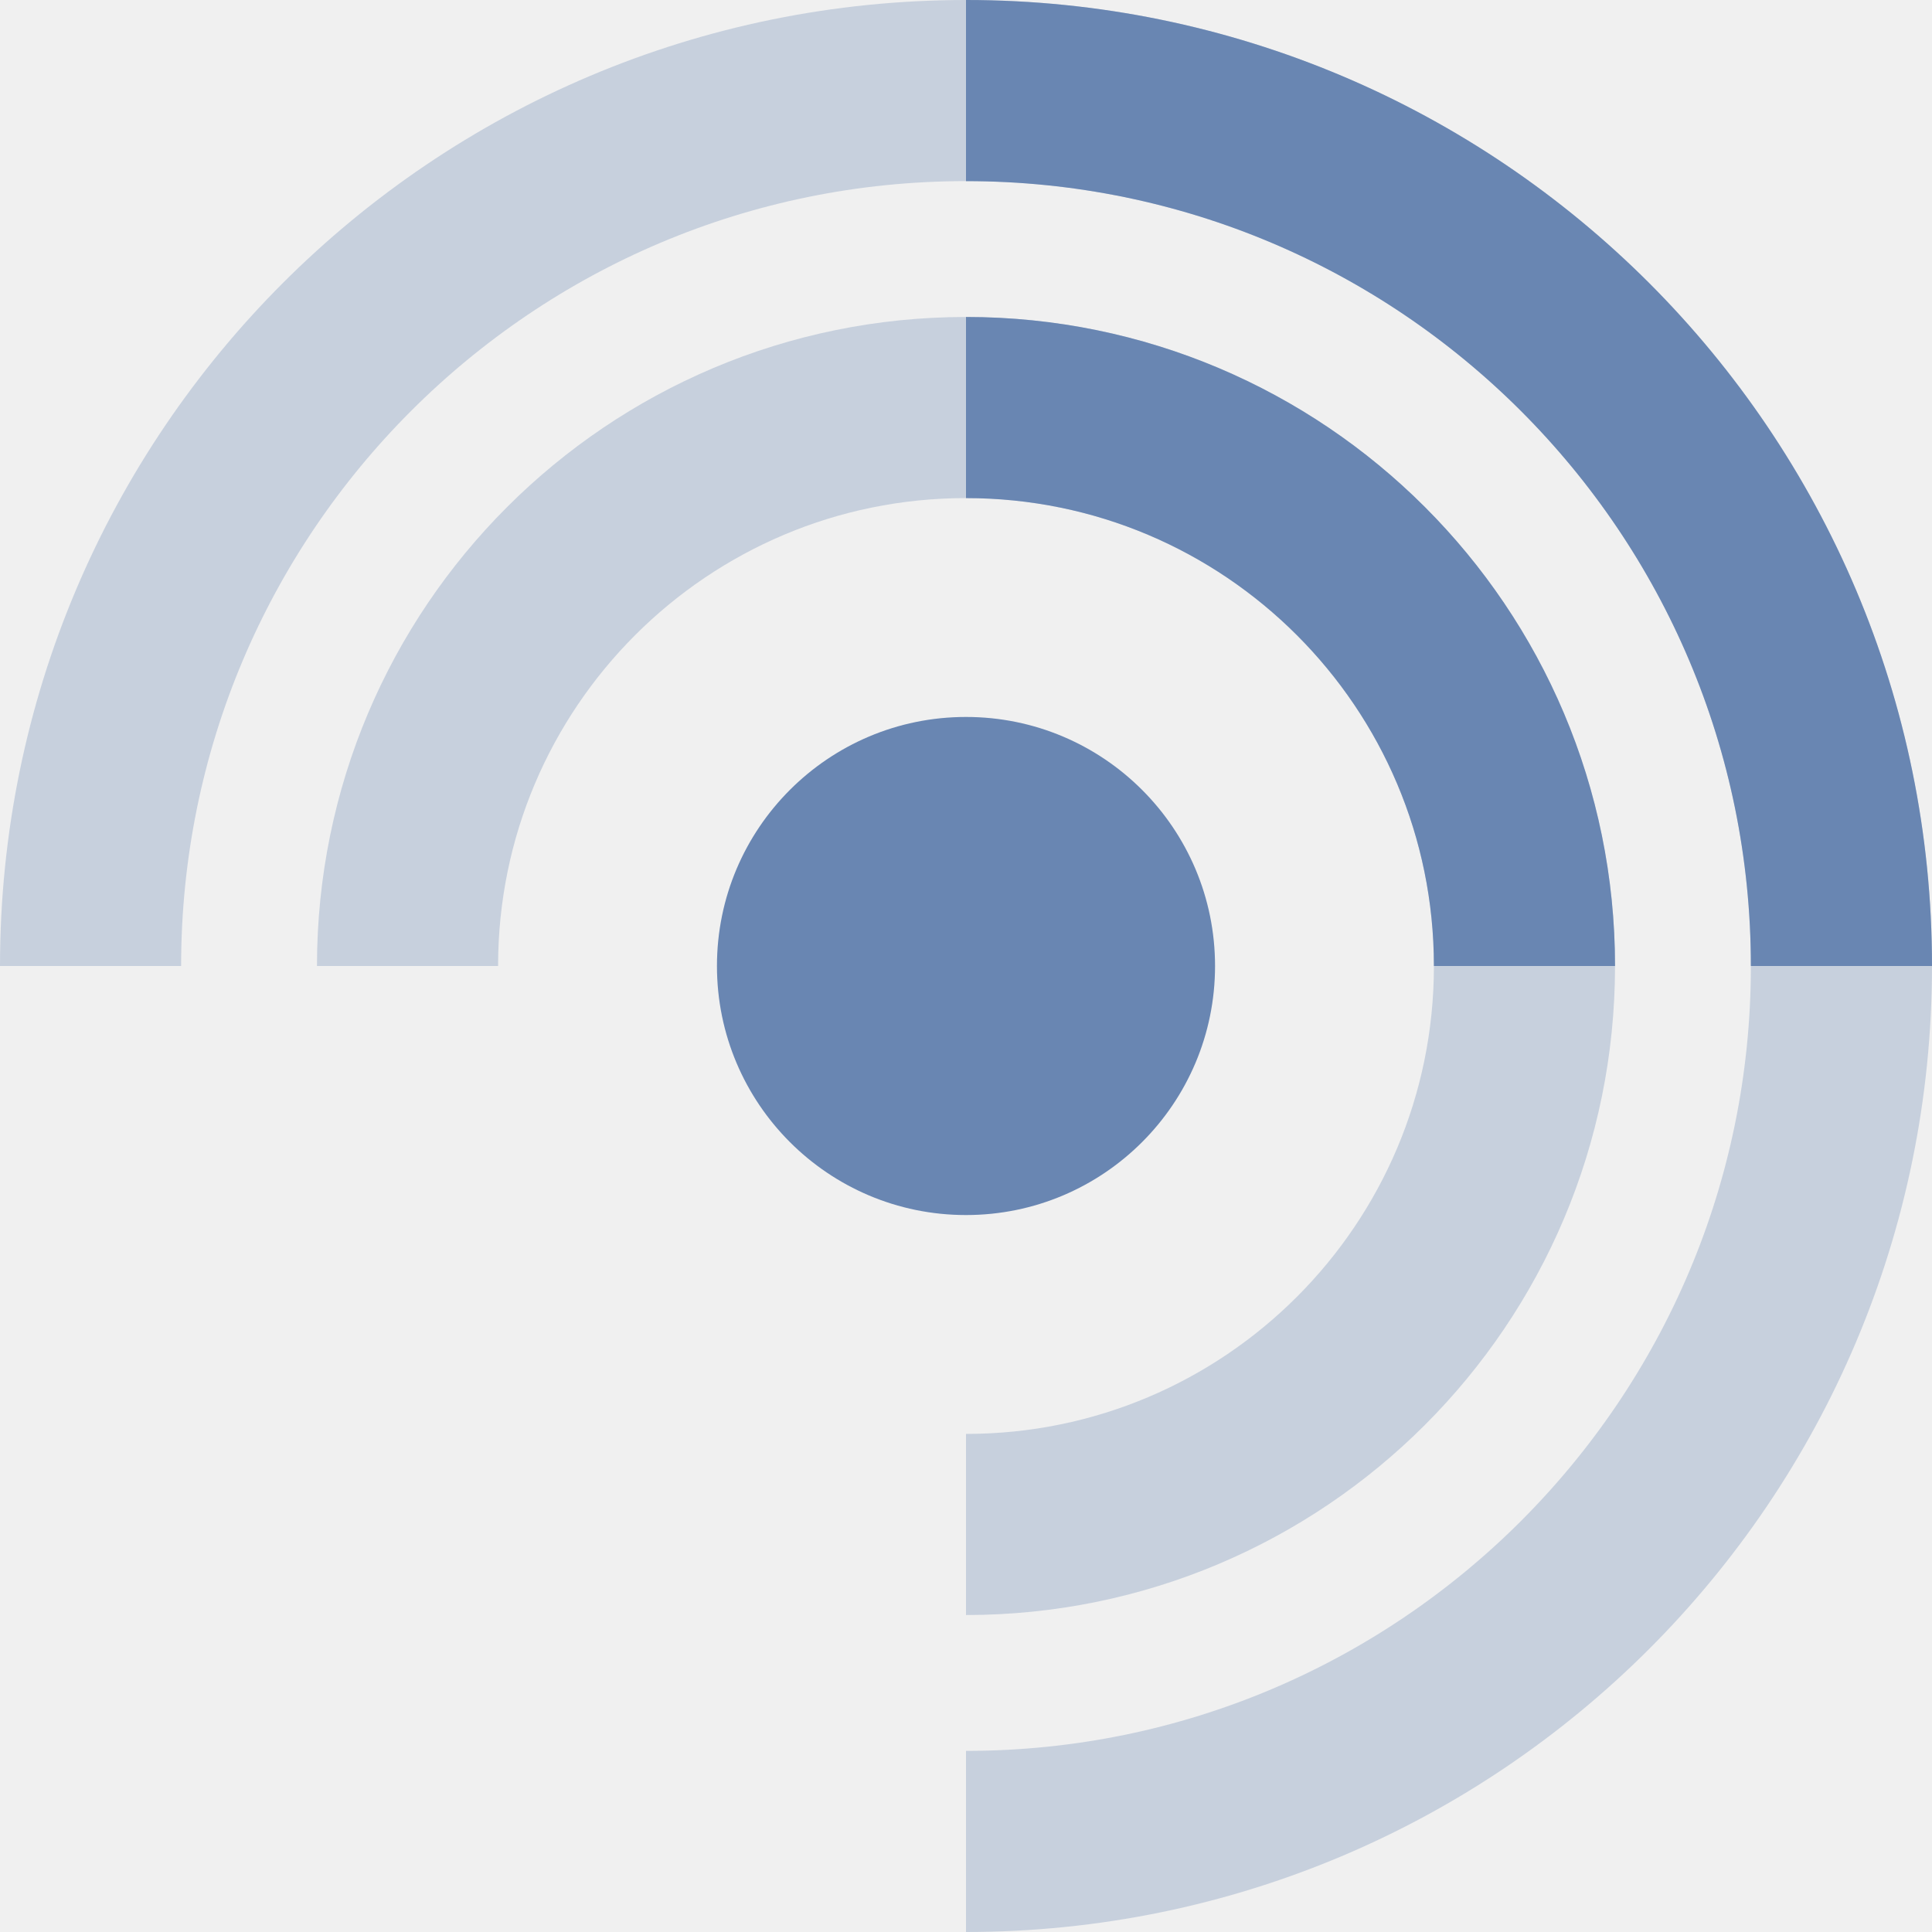
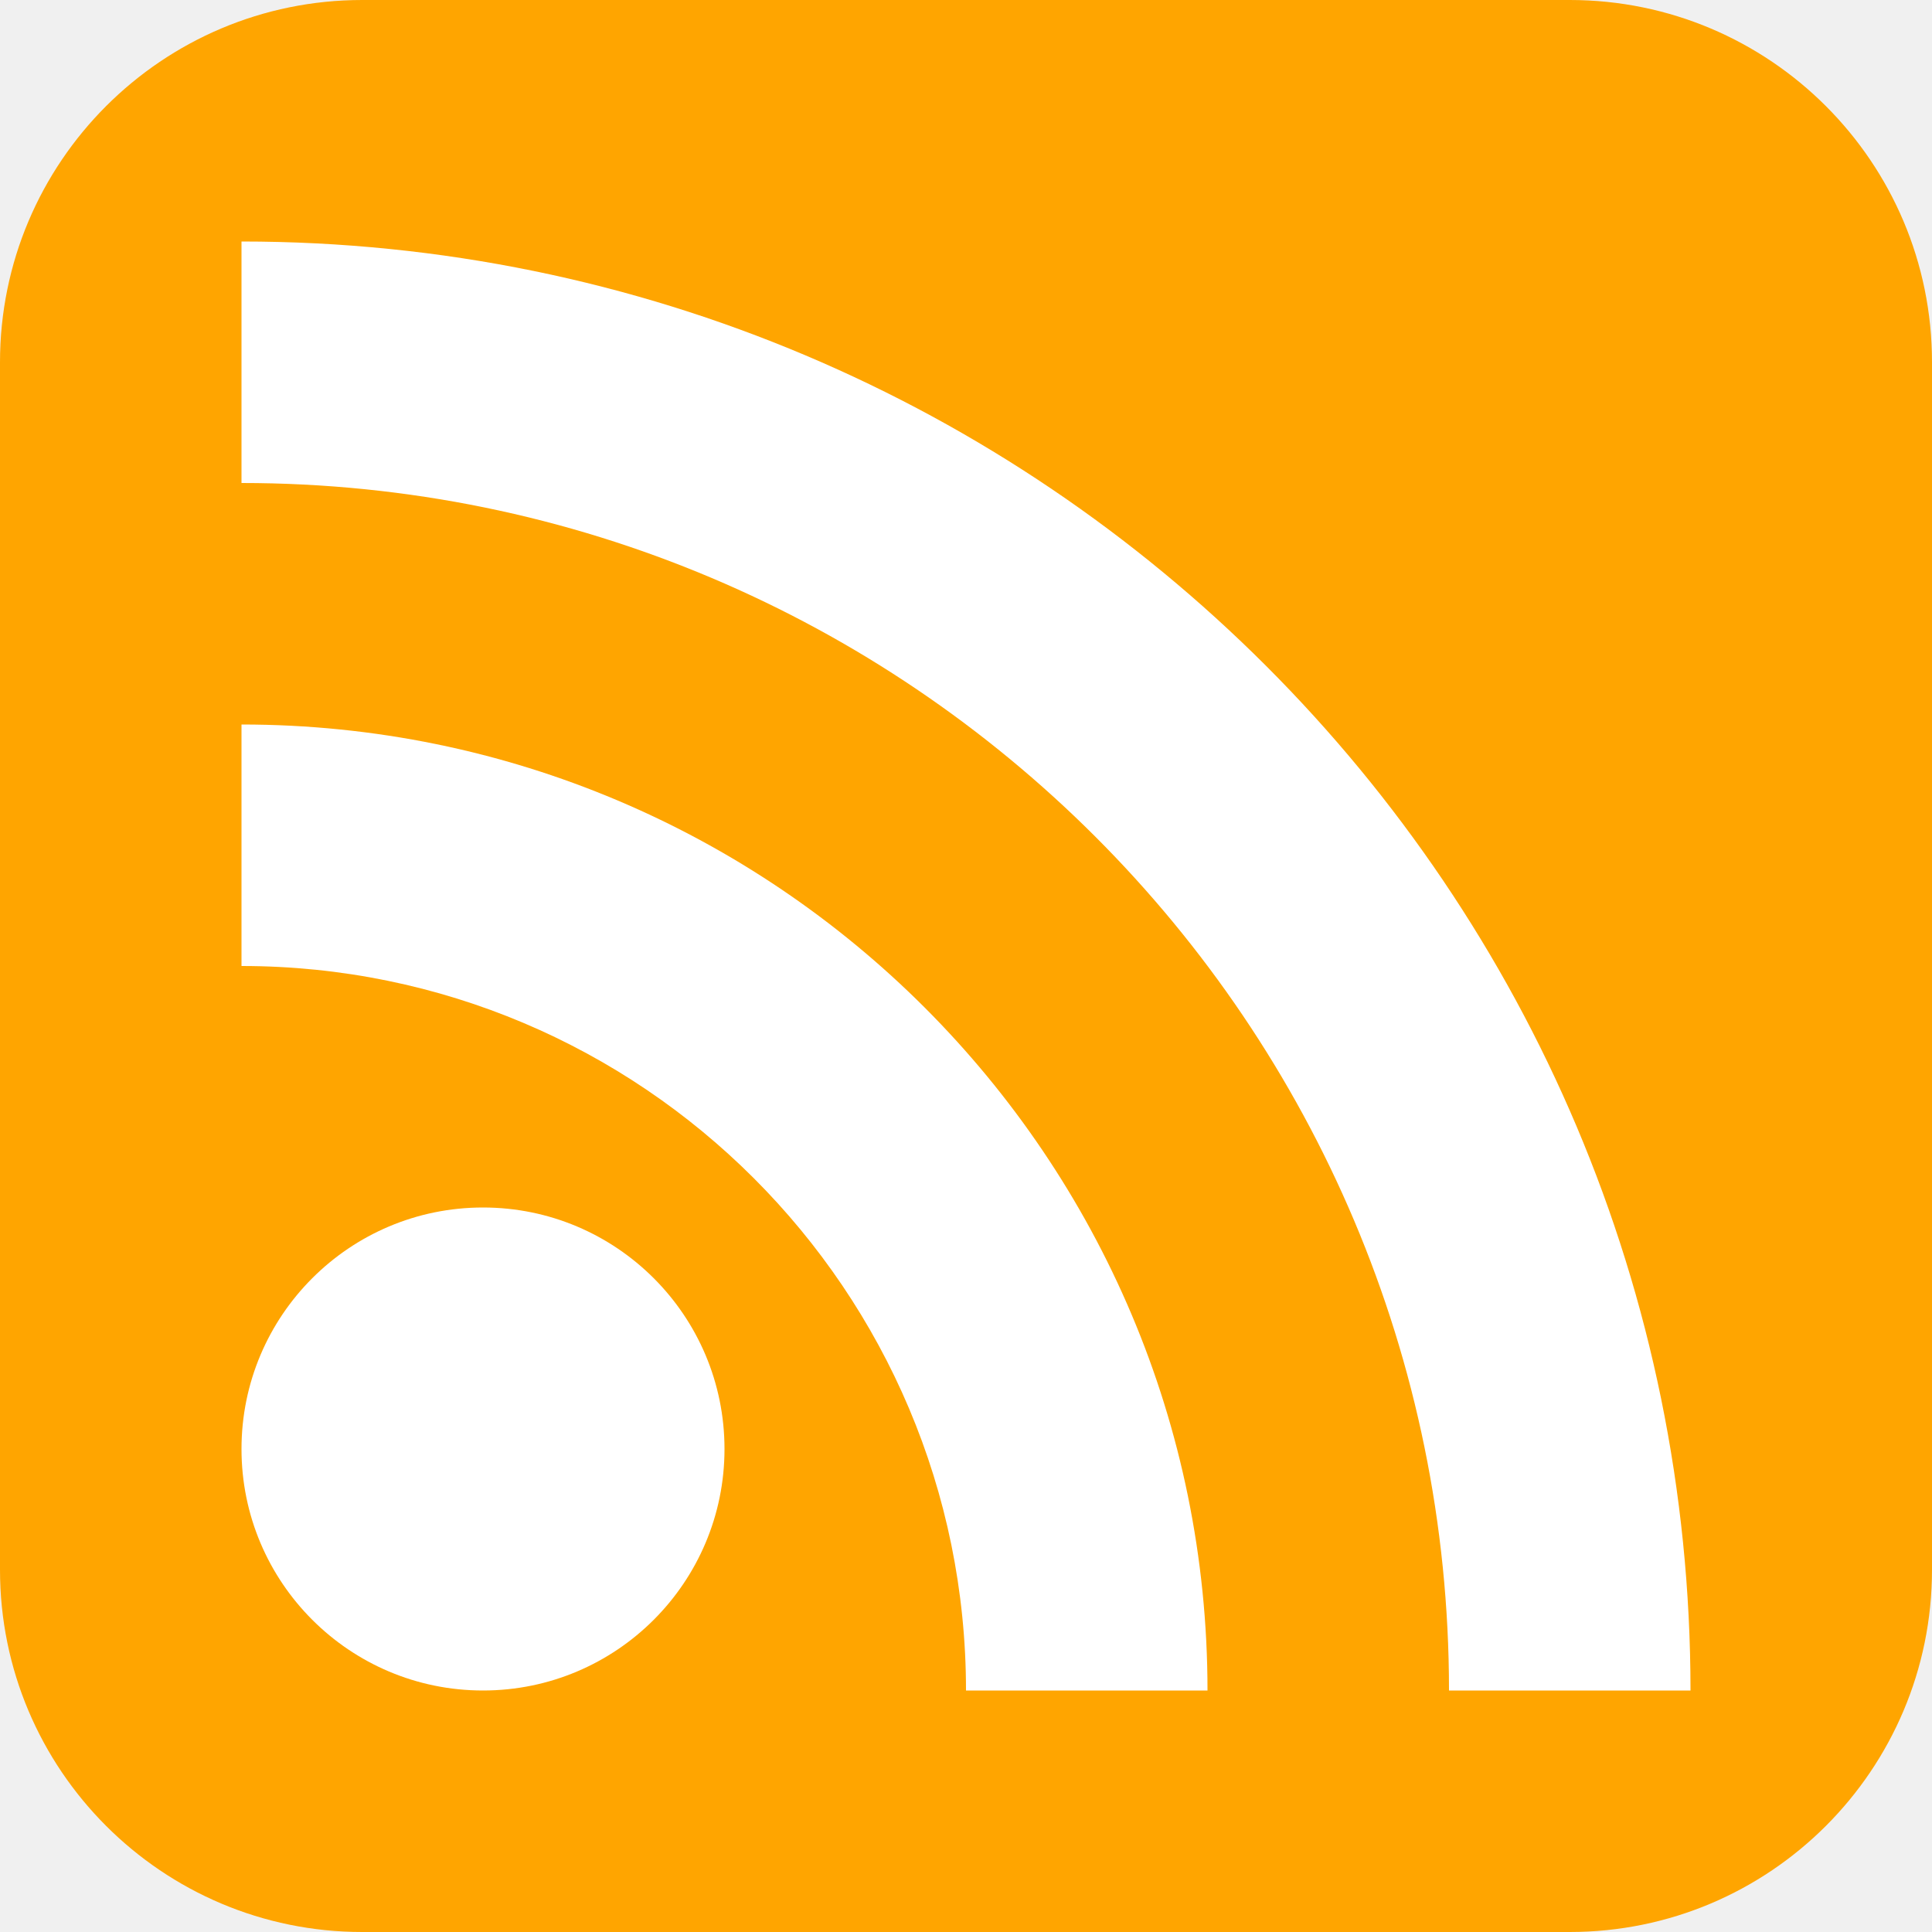
- <svg xmlns="http://www.w3.org/2000/svg" viewBox="0 0 256 256">
-   <circle fill="#6986B2" cx="128" cy="128" r="33" />
-   <g fill="none" stroke="#6986B2" stroke-width="24">
-     <g stroke-opacity="0.3">
-       <path d="M12,128 A116,116 0 1,1 128,244" />
-       <path d="M54,128 A74,74 0 1,1 128,202" />
-     </g>
-     <path d="M128,12 A116,116 0 0,1 244,128" />
-     <path d="M128,54 A74,74 0 0,1 202,128" />
-   </g>
+ <svg xmlns="http://www.w3.org/2000/svg" id="RSSicon" viewBox="0 0 8 8" width="256" height="256">
+   <style type="text/css">
+     .button {stroke: none; fill: orange;}
+     .symbol {stroke: none; fill: white;}
+   </style>
+   <rect class="button" width="8" height="8" rx="1.5" />
+   <circle class="symbol" cx="2" cy="6" r="1" />
+   <path class="symbol" d="m 1,4 a 3,3 0 0 1 3,3 h 1 a 4,4 0 0 0 -4,-4 z" />
+   <path class="symbol" d="m 1,2 a 5,5 0 0 1 5,5 h 1 a 6,6 0 0 0 -6,-6 z" />
</svg>
